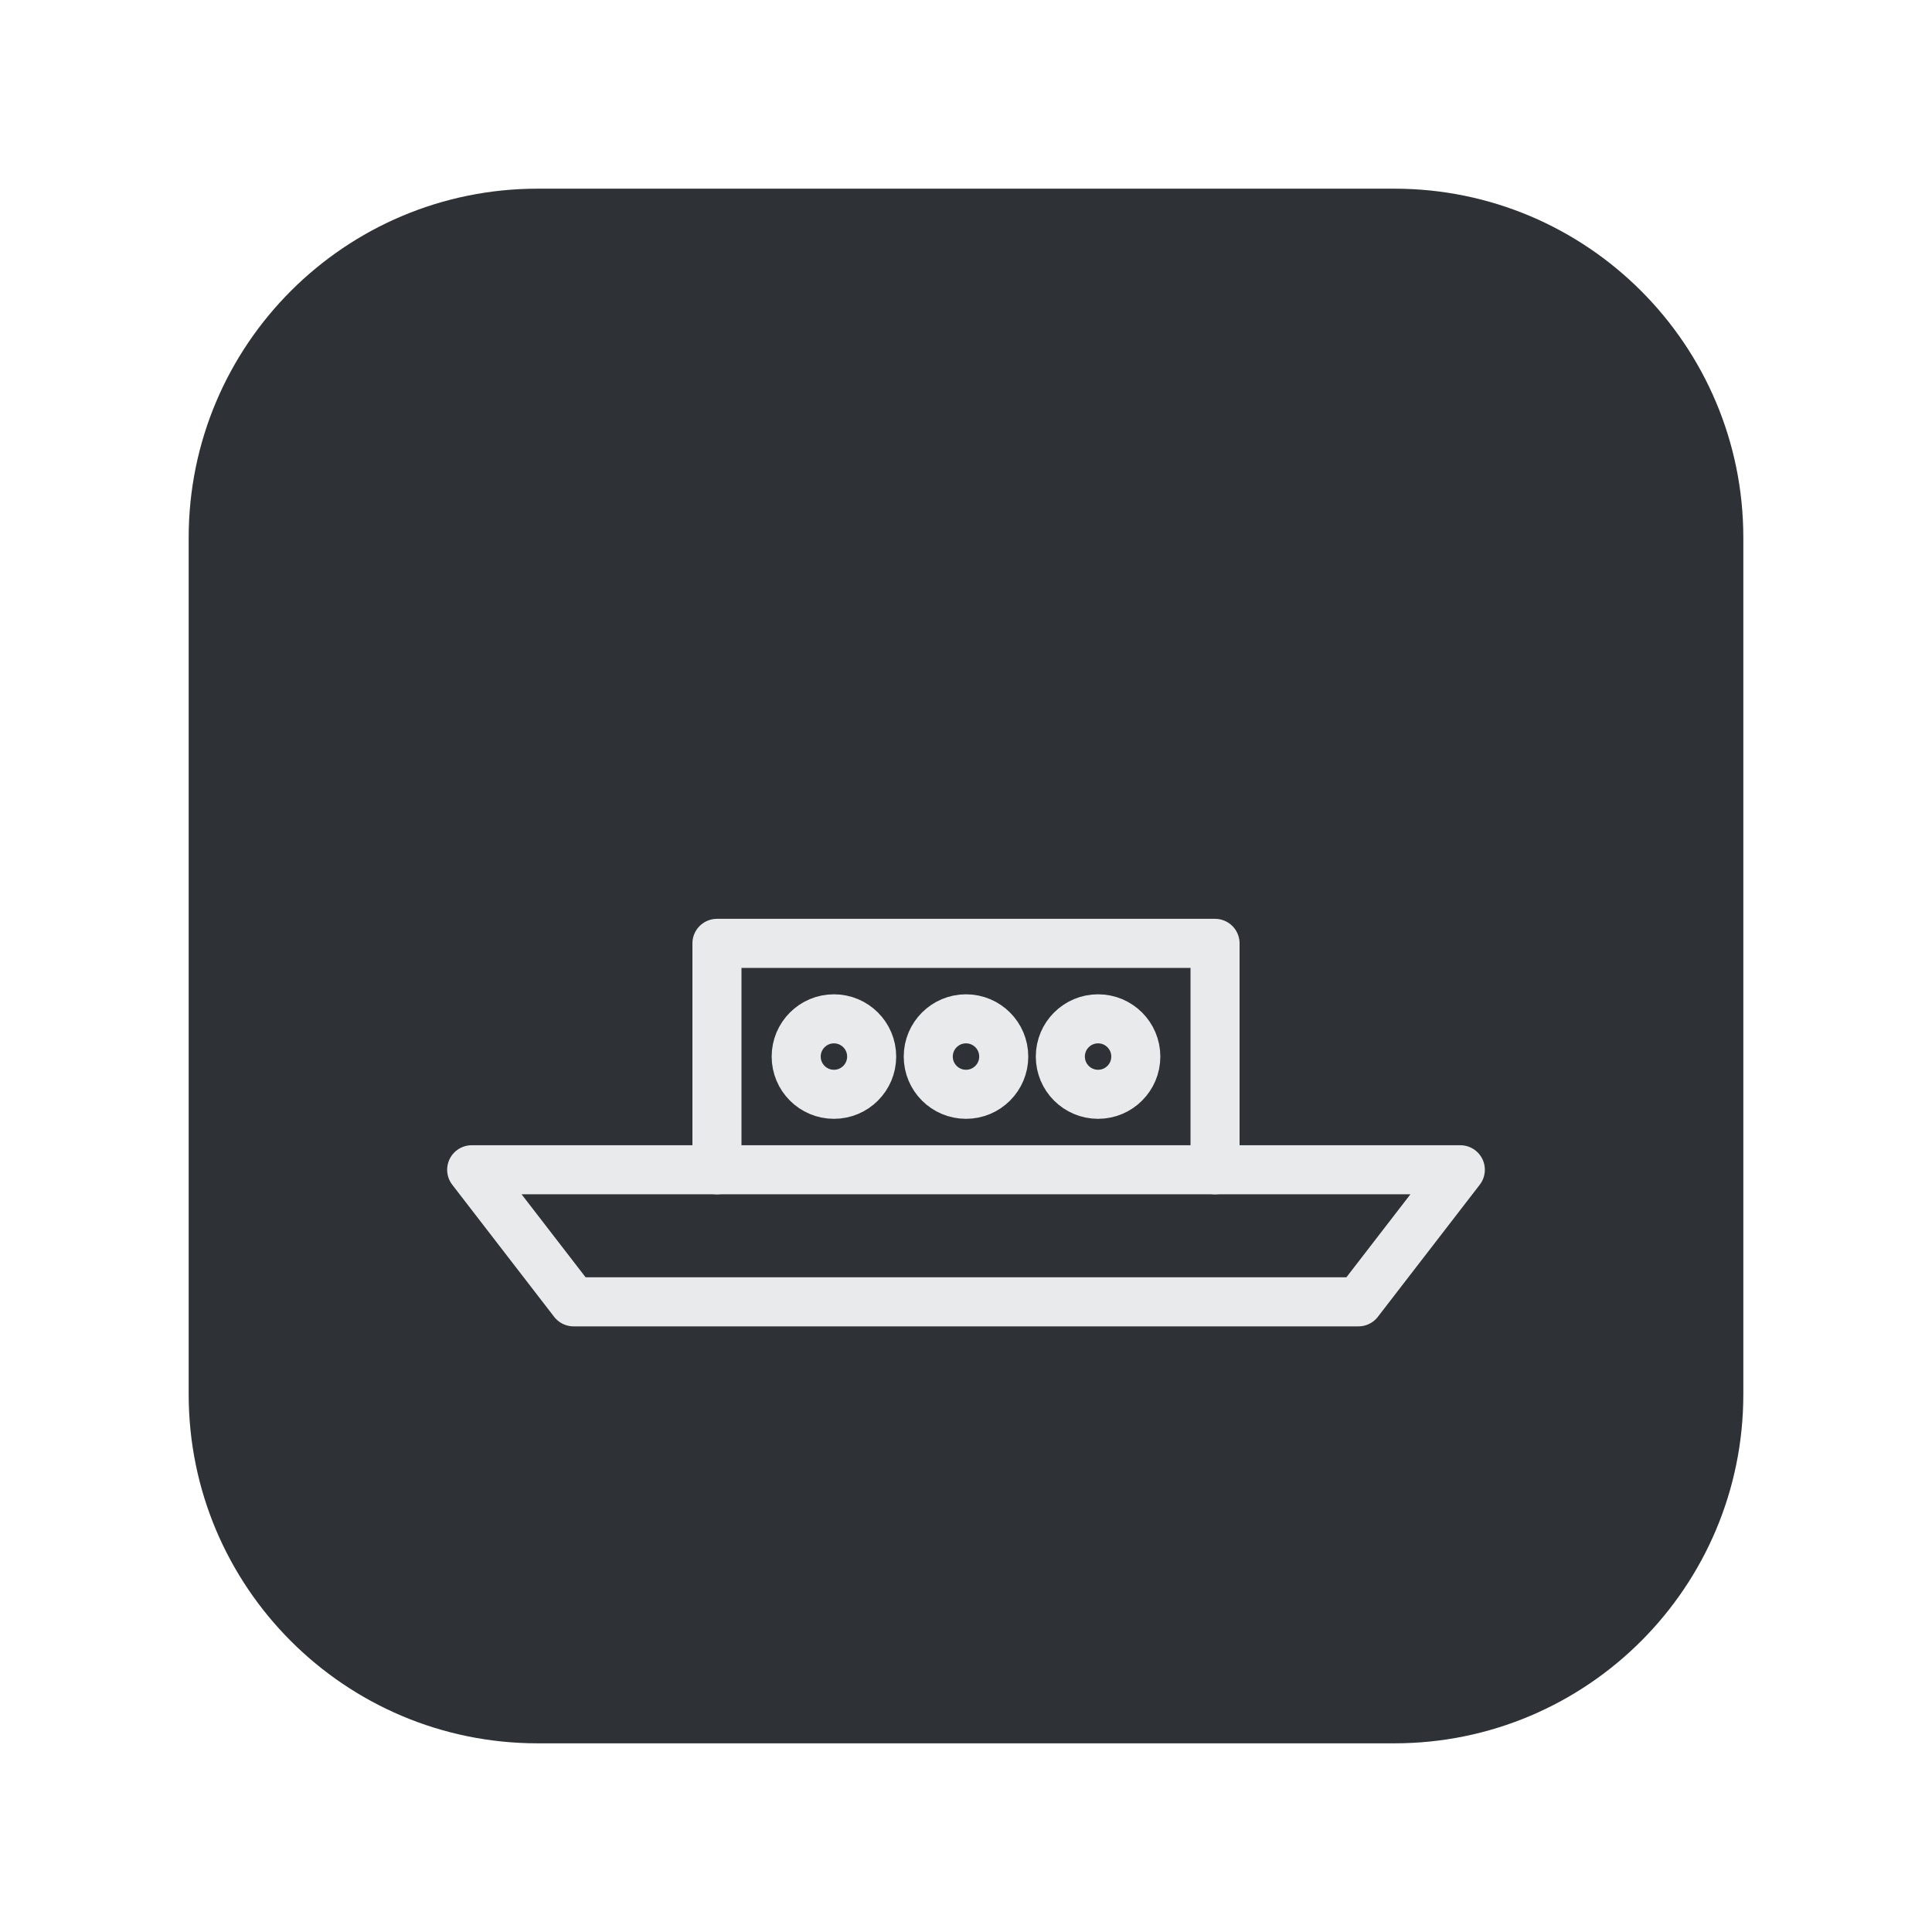
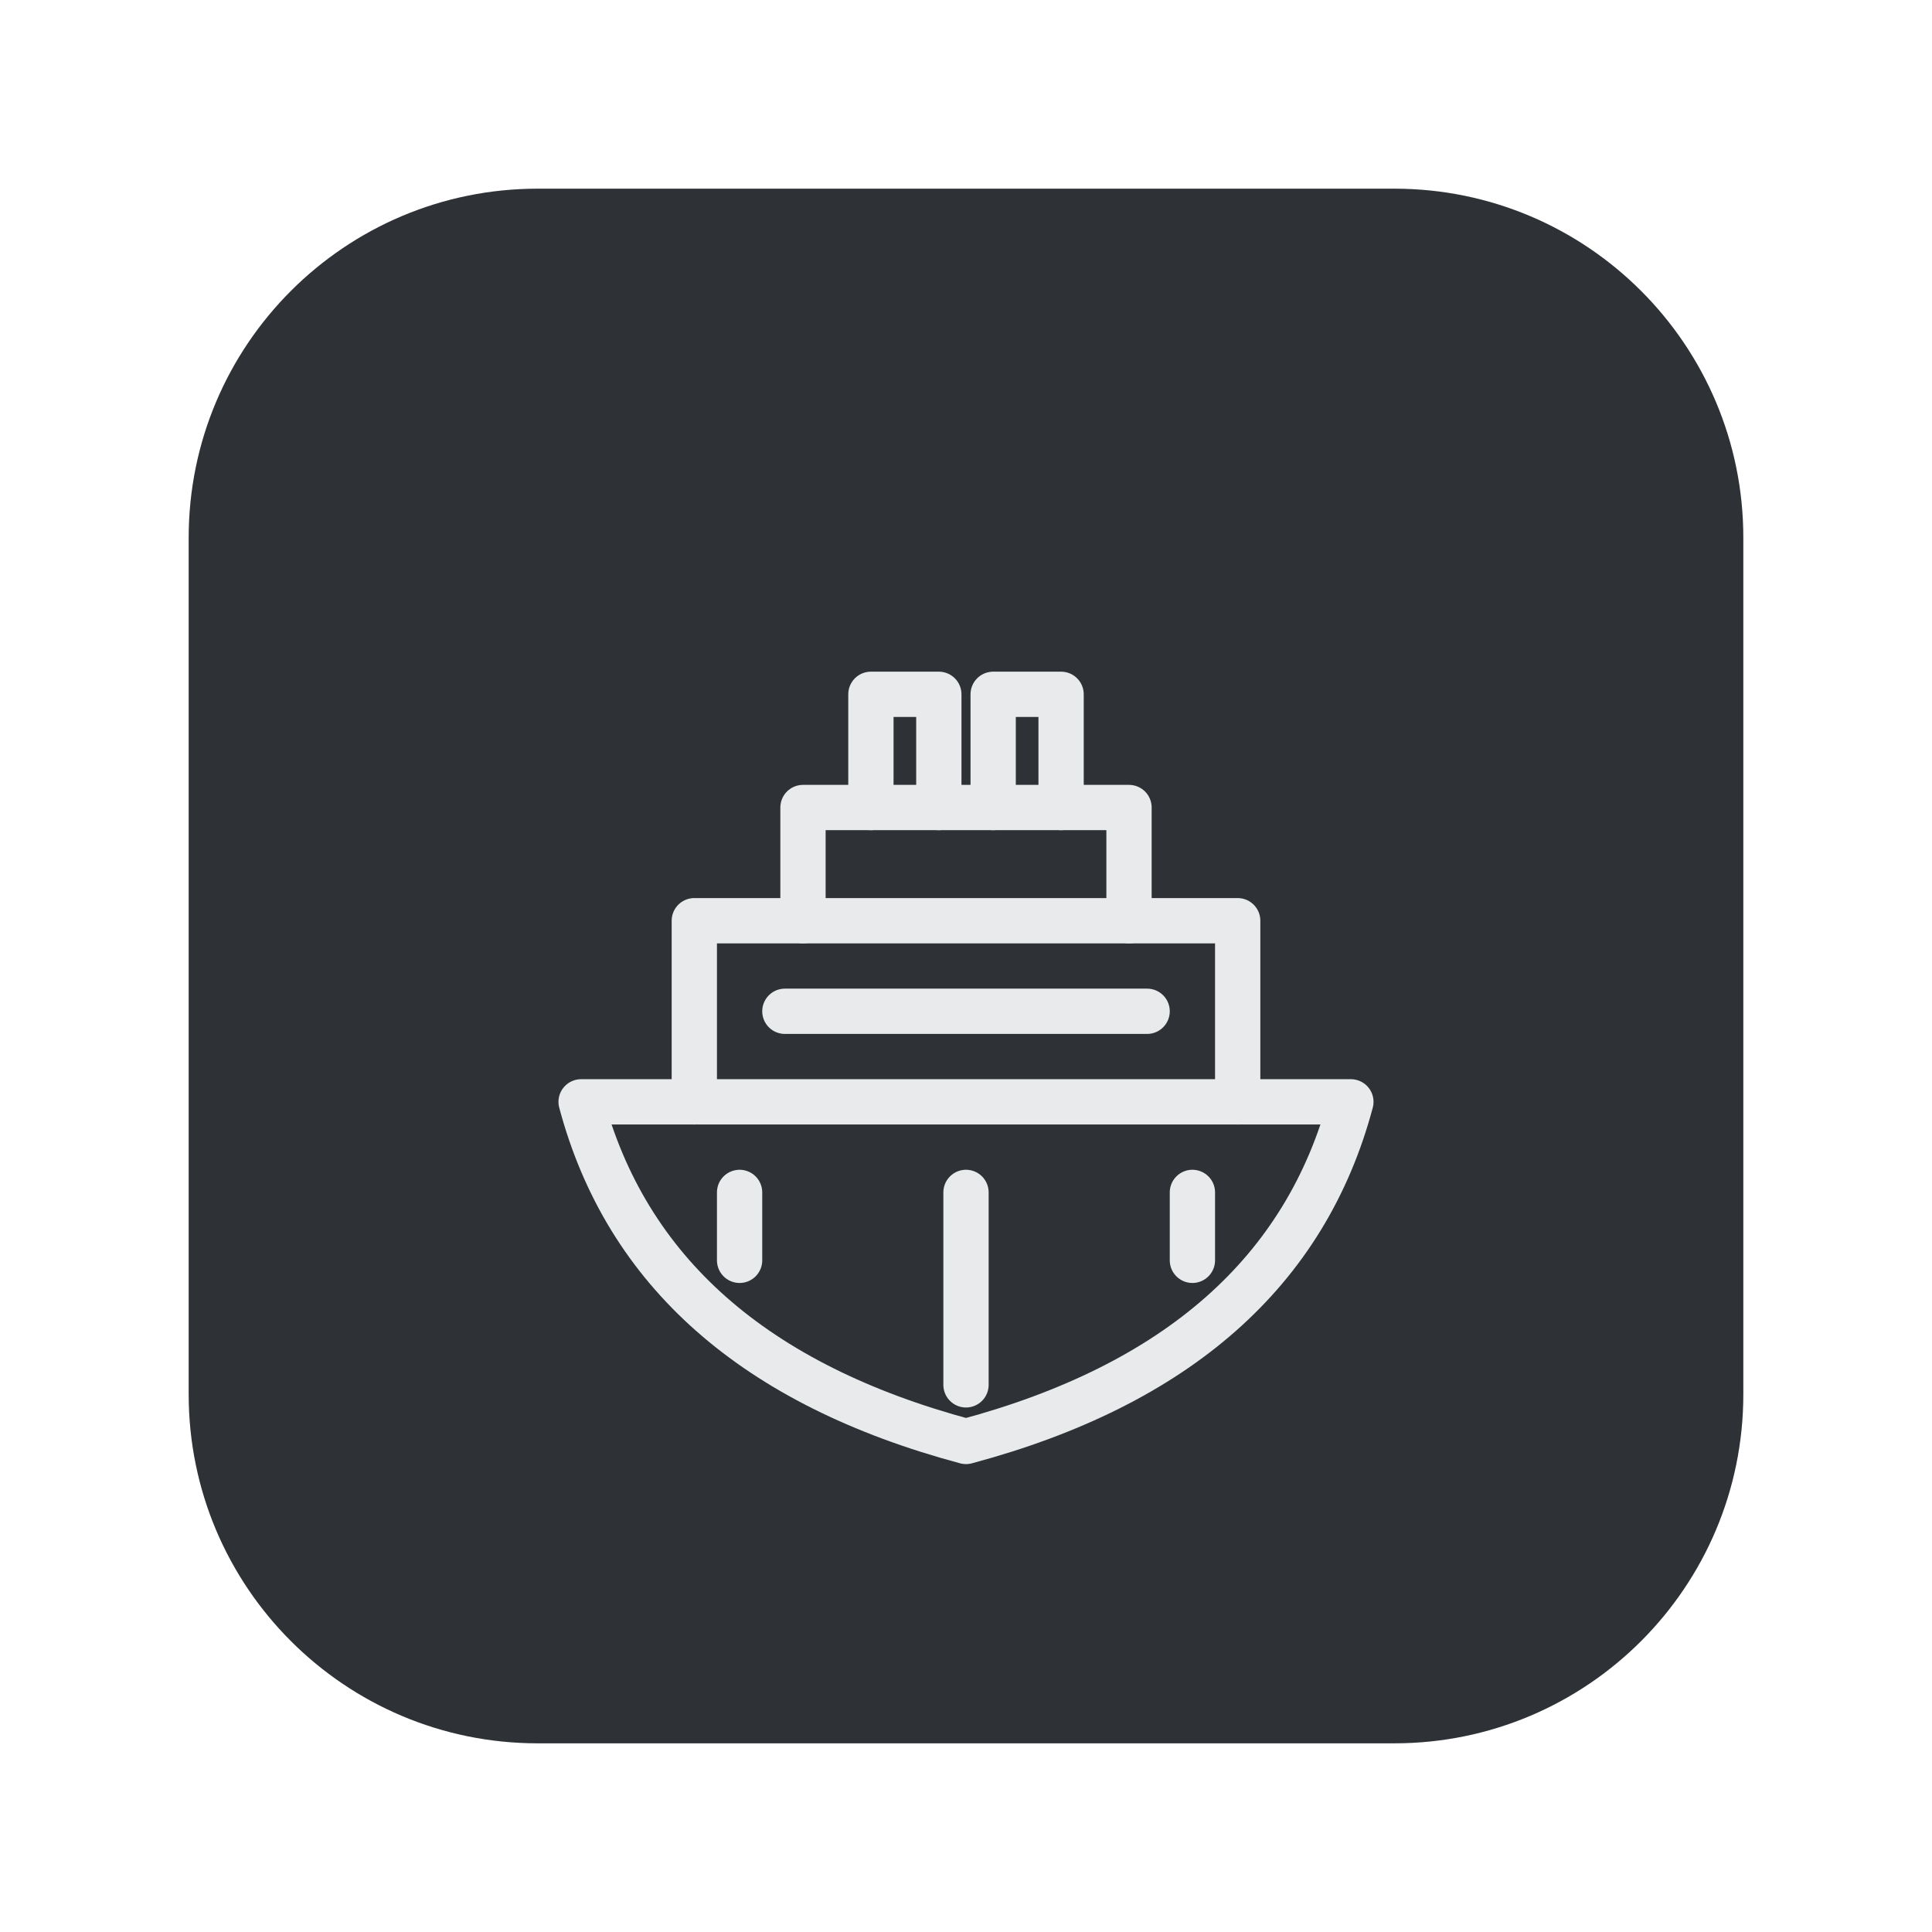
<svg xmlns="http://www.w3.org/2000/svg" viewBox="0 0 1024 1024">
  <rect x="100" y="100" width="824" height="824" rx="185" fill="#2e3236" />
-   <g fill="none" stroke="#e9eaeb" stroke-width="26" stroke-linecap="round" stroke-linejoin="round">
-     <path d="M250 620 H774 L720 690 H304 Z" />
-     <path d="M380 620 V500 H644 V620" />
-     <circle cx="442" cy="560" r="20" />
-     <circle cx="512" cy="560" r="20" />
-     <circle cx="582" cy="560" r="20" />
+   <g transform="translate(512 512) scale(1.2) translate(-512 -540)" fill="none" stroke="#e9eaeb" stroke-width="20" stroke-linecap="round" stroke-linejoin="round">
+     <path d="M342.0 600 H682.0 Q652.0 712.5 512 750 Q372.0 712.5 342.0 600 Z" />
+     <path d="M512 640 V725" />
+     <path d="M412.0 640 V670 M612.0 640 V670" />
+     <path d="M392 600 V520 H632 V600" />
+     <path d="M432 560 H592" />
+     <path d="M440 520 V470 H584 V520" />
+     <path d="M470 470 V420 H500 V470 M524 470 V420 H554 V470" />
  </g>
</svg>
